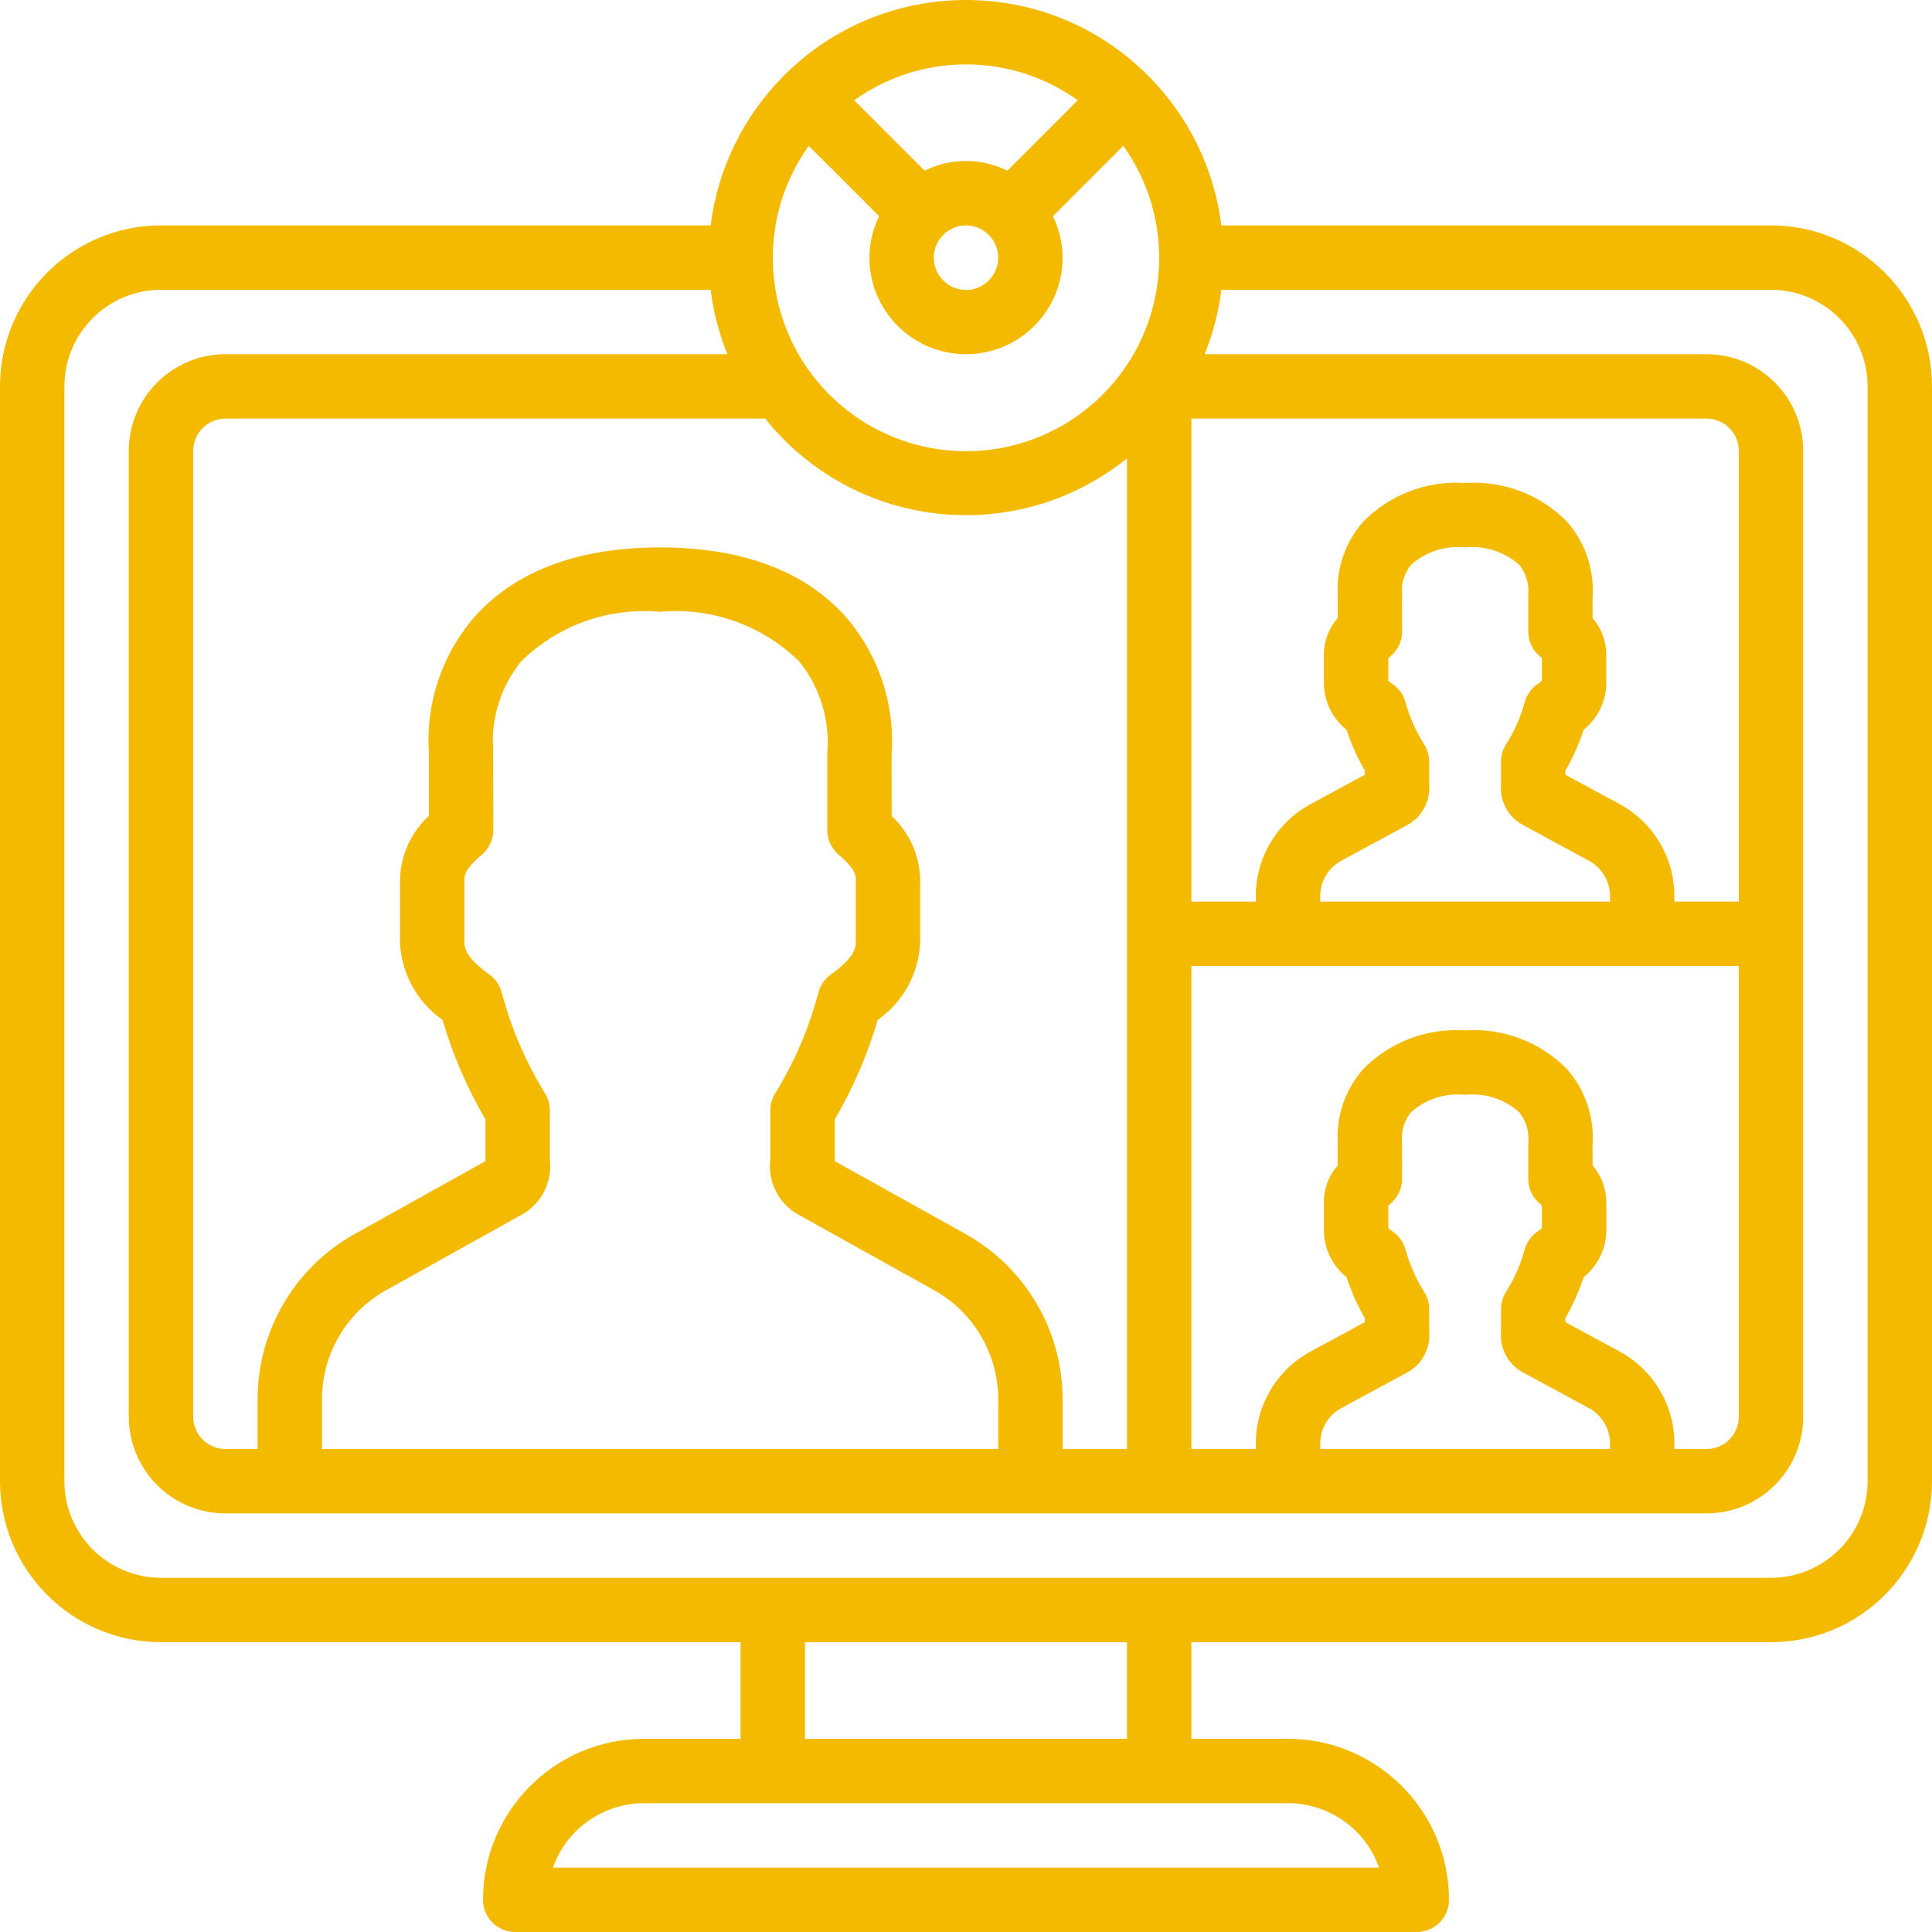
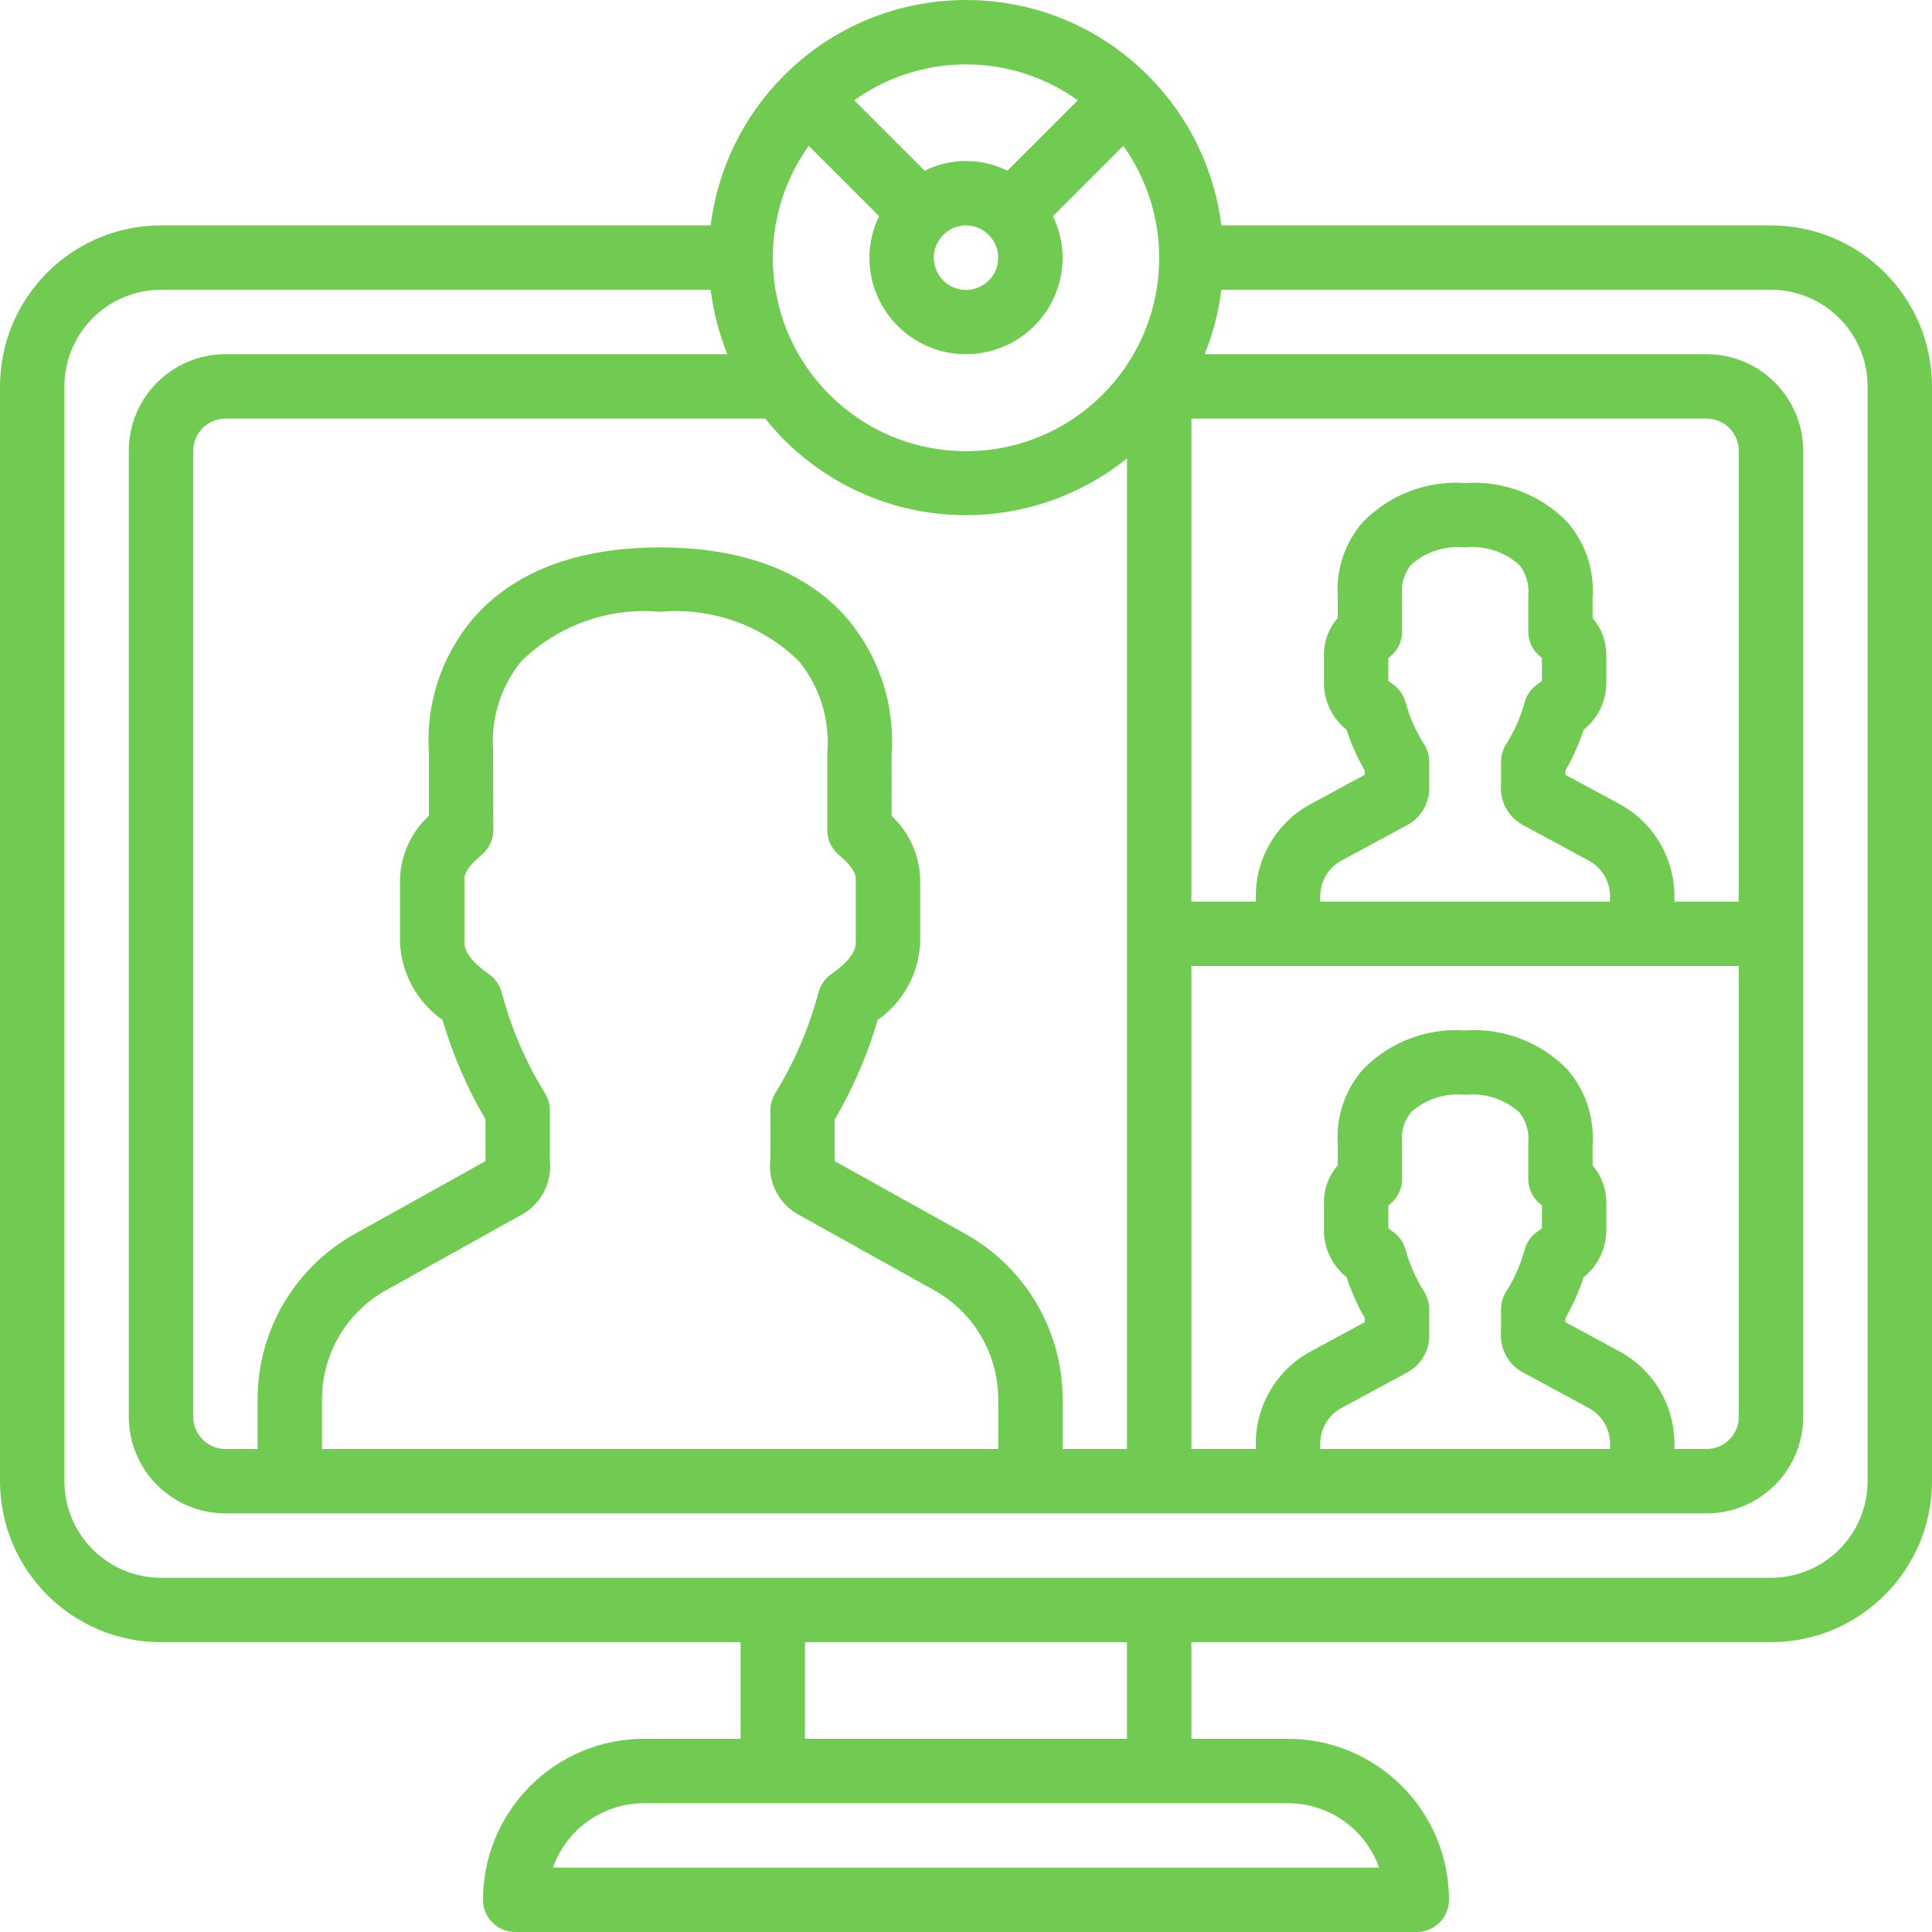
- <svg xmlns="http://www.w3.org/2000/svg" version="1.1" id="Capa_1" x="0px" y="0px" viewBox="0 0 512 512" style="enable-background:new 0 0 512 512;fill:#F4BA00" xml:space="preserve">
+ <svg xmlns="http://www.w3.org/2000/svg" version="1.1" id="Capa_1" x="0px" y="0px" viewBox="0 0 512 512" style="enable-background:new 0 0 512 512;fill:#71CA52" xml:space="preserve">
  <g>
    <g>
      <path d="M469.333,59.733H323.674c-1.87-14.948-8.645-28.853-19.264-39.539c-0.058-0.061-0.075-0.143-0.135-0.203    s-0.142-0.077-0.203-0.135c-26.58-26.476-69.564-26.476-96.144,0c-0.061,0.058-0.143,0.075-0.203,0.135    c-0.06,0.06-0.077,0.142-0.135,0.203c-10.619,10.685-17.394,24.591-19.264,39.539H42.667C19.114,59.761,0.028,78.847,0,102.4    v290.133c0.028,23.553,19.114,42.639,42.667,42.667h153.6v25.6h-25.6c-23.553,0.028-42.639,19.114-42.667,42.667    c0,4.713,3.82,8.533,8.533,8.533h238.933c4.713,0,8.533-3.82,8.533-8.533c-0.028-23.553-19.114-42.639-42.667-42.667h-25.6v-25.6    h153.6c23.553-0.028,42.639-19.114,42.667-42.667V102.4C511.972,78.847,492.886,59.761,469.333,59.733z M315.733,110.933h136.533    c4.71,0.006,8.527,3.823,8.533,8.533v119.467h-17.067v-1.463c-0.006-10.208-5.617-19.588-14.608-24.421l-14.275-7.725v-1.092    c1.975-3.442,3.594-7.076,4.833-10.846c3.724-2.959,5.926-7.431,6-12.188v-7.825c-0.033-3.521-1.318-6.915-3.625-9.575    l-0.021-5.167c0.572-7.381-1.831-14.685-6.675-20.283c-7.084-7.265-17.003-11.05-27.125-10.35    c-10.106-0.69-20.004,3.098-27.067,10.358c-4.698,5.388-7.091,12.406-6.663,19.541v5.875c-2.329,2.659-3.627,6.065-3.658,9.6    v7.825c0.072,4.756,2.272,9.229,5.996,12.188c1.241,3.77,2.862,7.404,4.838,10.846v1.092l-14.275,7.721    c-8.992,4.834-14.604,14.216-14.608,24.425v1.463h-17.067V110.933z M378.75,207.913v-6.063c0.001-1.639-0.471-3.243-1.358-4.621    c-2.176-3.434-3.828-7.174-4.9-11.096c-0.529-1.969-1.744-3.684-3.425-4.837c-0.406-0.268-0.791-0.568-1.15-0.896v-5.987    c0.133-0.121,0.308-0.275,0.542-0.462c1.972-1.622,3.116-4.042,3.117-6.596l-0.034-10.213c-0.184-2.713,0.683-5.392,2.421-7.484    c3.901-3.469,9.083-5.136,14.275-4.591c5.214-0.551,10.42,1.116,14.346,4.592c1.869,2.314,2.74,5.276,2.421,8.233v9.471    c0,2.534,1.125,4.936,3.071,6.558c0.233,0.192,0.408,0.346,0.542,0.467v6.013c-0.363,0.329-0.75,0.63-1.158,0.9    c-1.676,1.152-2.886,2.865-3.412,4.829c-1.073,3.924-2.726,7.665-4.904,11.1c-0.887,1.378-1.359,2.982-1.358,4.621v6.063    c-0.372,4.335,1.824,8.488,5.617,10.621l17.613,9.529c3.472,1.857,5.644,5.471,5.654,9.408v1.463h-76.8v-1.463    c0.011-3.938,2.183-7.553,5.654-9.412l17.533-9.479C376.88,216.448,379.107,212.278,378.75,207.913z M315.733,256H460.8v119.467    c-0.006,4.71-3.823,8.527-8.533,8.533h-8.533v-1.463c-0.006-10.208-5.617-19.588-14.608-24.421v0l-14.275-7.725V349.3    c1.975-3.442,3.594-7.076,4.833-10.846c3.724-2.959,5.926-7.431,6-12.188v-7.825c-0.033-3.521-1.318-6.915-3.625-9.575    l-0.021-5.167c0.572-7.381-1.831-14.685-6.675-20.284c-7.084-7.265-17.003-11.05-27.125-10.35    c-10.106-0.69-20.004,3.098-27.067,10.358c-4.698,5.388-7.091,12.406-6.663,19.541v5.875c-2.329,2.659-3.627,6.065-3.658,9.6    v7.825c0.072,4.756,2.272,9.229,5.996,12.187c1.241,3.77,2.862,7.404,4.838,10.846v1.092l-14.275,7.721    c-8.992,4.834-14.604,14.216-14.608,24.425V384h-17.067V256z M378.75,352.979v-6.063c0.001-1.639-0.471-3.243-1.358-4.621    c-2.176-3.434-3.828-7.174-4.9-11.096c-0.529-1.969-1.744-3.684-3.425-4.837c-0.406-0.268-0.791-0.568-1.15-0.896v-5.987    c0.133-0.121,0.308-0.275,0.542-0.462c1.973-1.622,3.116-4.042,3.117-6.596l-0.034-10.213c-0.184-2.713,0.683-5.392,2.421-7.484    c3.901-3.469,9.083-5.136,14.275-4.591c5.214-0.551,10.42,1.115,14.346,4.592c1.869,2.314,2.74,5.276,2.421,8.233v9.471    c0,2.534,1.125,4.936,3.071,6.558c0.233,0.192,0.408,0.346,0.542,0.467v6.013c-0.363,0.329-0.75,0.63-1.158,0.9    c-1.676,1.152-2.886,2.865-3.412,4.829c-1.073,3.924-2.726,7.665-4.904,11.1c-0.887,1.378-1.359,2.982-1.358,4.621v6.063    c-0.372,4.335,1.824,8.488,5.617,10.621l17.613,9.529c3.472,1.857,5.644,5.471,5.654,9.408V384h-76.8v-1.463    c0.011-3.938,2.183-7.553,5.654-9.412l17.533-9.479C376.88,361.515,379.107,357.344,378.75,352.979z M285.62,26.58l-18.652,18.652    c-6.912-3.42-15.024-3.42-21.936,0L226.38,26.58C244.09,13.895,267.91,13.895,285.62,26.58z M264.533,68.267    c0.016,3.856-2.555,7.245-6.274,8.265s-7.66-0.579-9.615-3.904c-1.955-3.324-1.437-7.546,1.263-10.3L250,62.267l0.062-0.093    c3.29-3.253,8.586-3.253,11.876,0L262,62.267l0.093,0.062C263.653,63.912,264.529,66.044,264.533,68.267z M214.314,38.647    l18.652,18.652c-1.668,3.417-2.545,7.166-2.565,10.968c0,14.138,11.461,25.6,25.6,25.6s25.6-11.462,25.6-25.6    c-0.02-3.802-0.897-7.551-2.565-10.968l18.652-18.652c15.148,21.242,11.9,50.477-7.539,67.877c-19.44,17.4-48.854,17.4-68.294,0    C202.413,89.123,199.166,59.889,214.314,38.647z M248.541,136.126c17.993,1.978,36.032-3.295,50.126-14.653V384H281.6v-12.996    c0.064-18.183-9.718-34.977-25.567-43.892l-34.821-19.4l-0.004-0.371v-10.675c4.866-8.291,8.691-17.151,11.388-26.379    c6.726-4.713,10.886-12.279,11.263-20.483v-16.854c-0.19-6.351-2.91-12.363-7.554-16.7l-0.025-15.925    c1.002-13.112-3.151-26.098-11.575-36.196c-10.829-12.596-27.575-19.012-49.808-19.063c-22.167,0.05-38.892,6.467-49.713,19.075    c-8.279,9.894-12.409,22.608-11.525,35.479v16.583c-4.697,4.327-7.455,10.362-7.65,16.746v16.854    c0.375,8.203,4.532,15.768,11.254,20.483c2.717,9.222,6.544,18.08,11.396,26.379v10.675l-0.004,0.371l-34.821,19.4    c-15.849,8.913-25.632,25.708-25.567,43.892V384h-8.533c-4.71-0.006-8.527-3.823-8.533-8.533v-256    c0.006-4.71,3.823-8.527,8.533-8.533h143.061C214.085,125.082,230.548,134.148,248.541,136.126z M145.725,307.342v-13.063    c-0.002-1.605-0.453-3.177-1.304-4.537c-5.109-8.294-8.97-17.294-11.458-26.713c-0.508-1.954-1.692-3.665-3.342-4.829    c-4.404-3.104-6.546-5.85-6.546-8.396V232.95c0-1.804,1.342-3.671,4.625-6.45c1.918-1.621,3.024-4.005,3.025-6.517l-0.033-21.1    c-0.625-8.539,2.039-16.994,7.446-23.633c9.732-9.558,23.174-14.354,36.758-13.117c13.619-1.247,27.098,3.55,36.867,13.121    c5.543,6.847,8.223,15.572,7.479,24.35V220c0.001,2.492,1.091,4.859,2.983,6.479c3.242,2.779,4.567,4.654,4.567,6.471v16.854    c0,2.546-2.142,5.292-6.55,8.396c-1.652,1.162-2.838,2.874-3.346,4.829c-2.494,9.419-6.353,18.423-11.454,26.725    c-0.85,1.356-1.3,2.924-1.3,4.525v13.063c-0.667,5.632,1.966,11.146,6.767,14.167l36.821,20.513    c10.441,5.901,16.87,16.99,16.804,28.983L264.534,384H85.333l0-12.996c-0.067-11.993,6.363-23.083,16.804-28.983l36.75-20.475    C143.718,318.529,146.38,312.999,145.725,307.342z M341.333,477.867c10.845,0.012,20.51,6.846,24.137,17.067H146.529    c3.627-10.221,13.292-17.054,24.137-17.067H341.333z M213.333,460.8v-25.6h85.333v25.6H213.333z M494.933,392.533    c-0.015,14.132-11.468,25.585-25.6,25.6H42.667c-14.132-0.015-25.585-11.468-25.6-25.6V102.4    c0.015-14.132,11.468-25.585,25.6-25.6h145.659c0.727,5.858,2.218,11.595,4.433,17.067H59.733    c-14.132,0.015-25.585,11.468-25.6,25.6v256c0.015,14.132,11.468,25.585,25.6,25.6h392.533c14.132-0.015,25.585-11.468,25.6-25.6    v-256c-0.015-14.132-11.468-25.585-25.6-25.6H319.241c2.216-5.471,3.706-11.209,4.433-17.067h145.659    c14.132,0.015,25.585,11.468,25.6,25.6V392.533z" />
    </g>
  </g>
  <g>
</g>
  <g>
</g>
  <g>
</g>
  <g>
</g>
  <g>
</g>
  <g>
</g>
  <g>
</g>
  <g>
</g>
  <g>
</g>
  <g>
</g>
  <g>
</g>
  <g>
</g>
  <g>
</g>
  <g>
</g>
  <g>
</g>
</svg>
